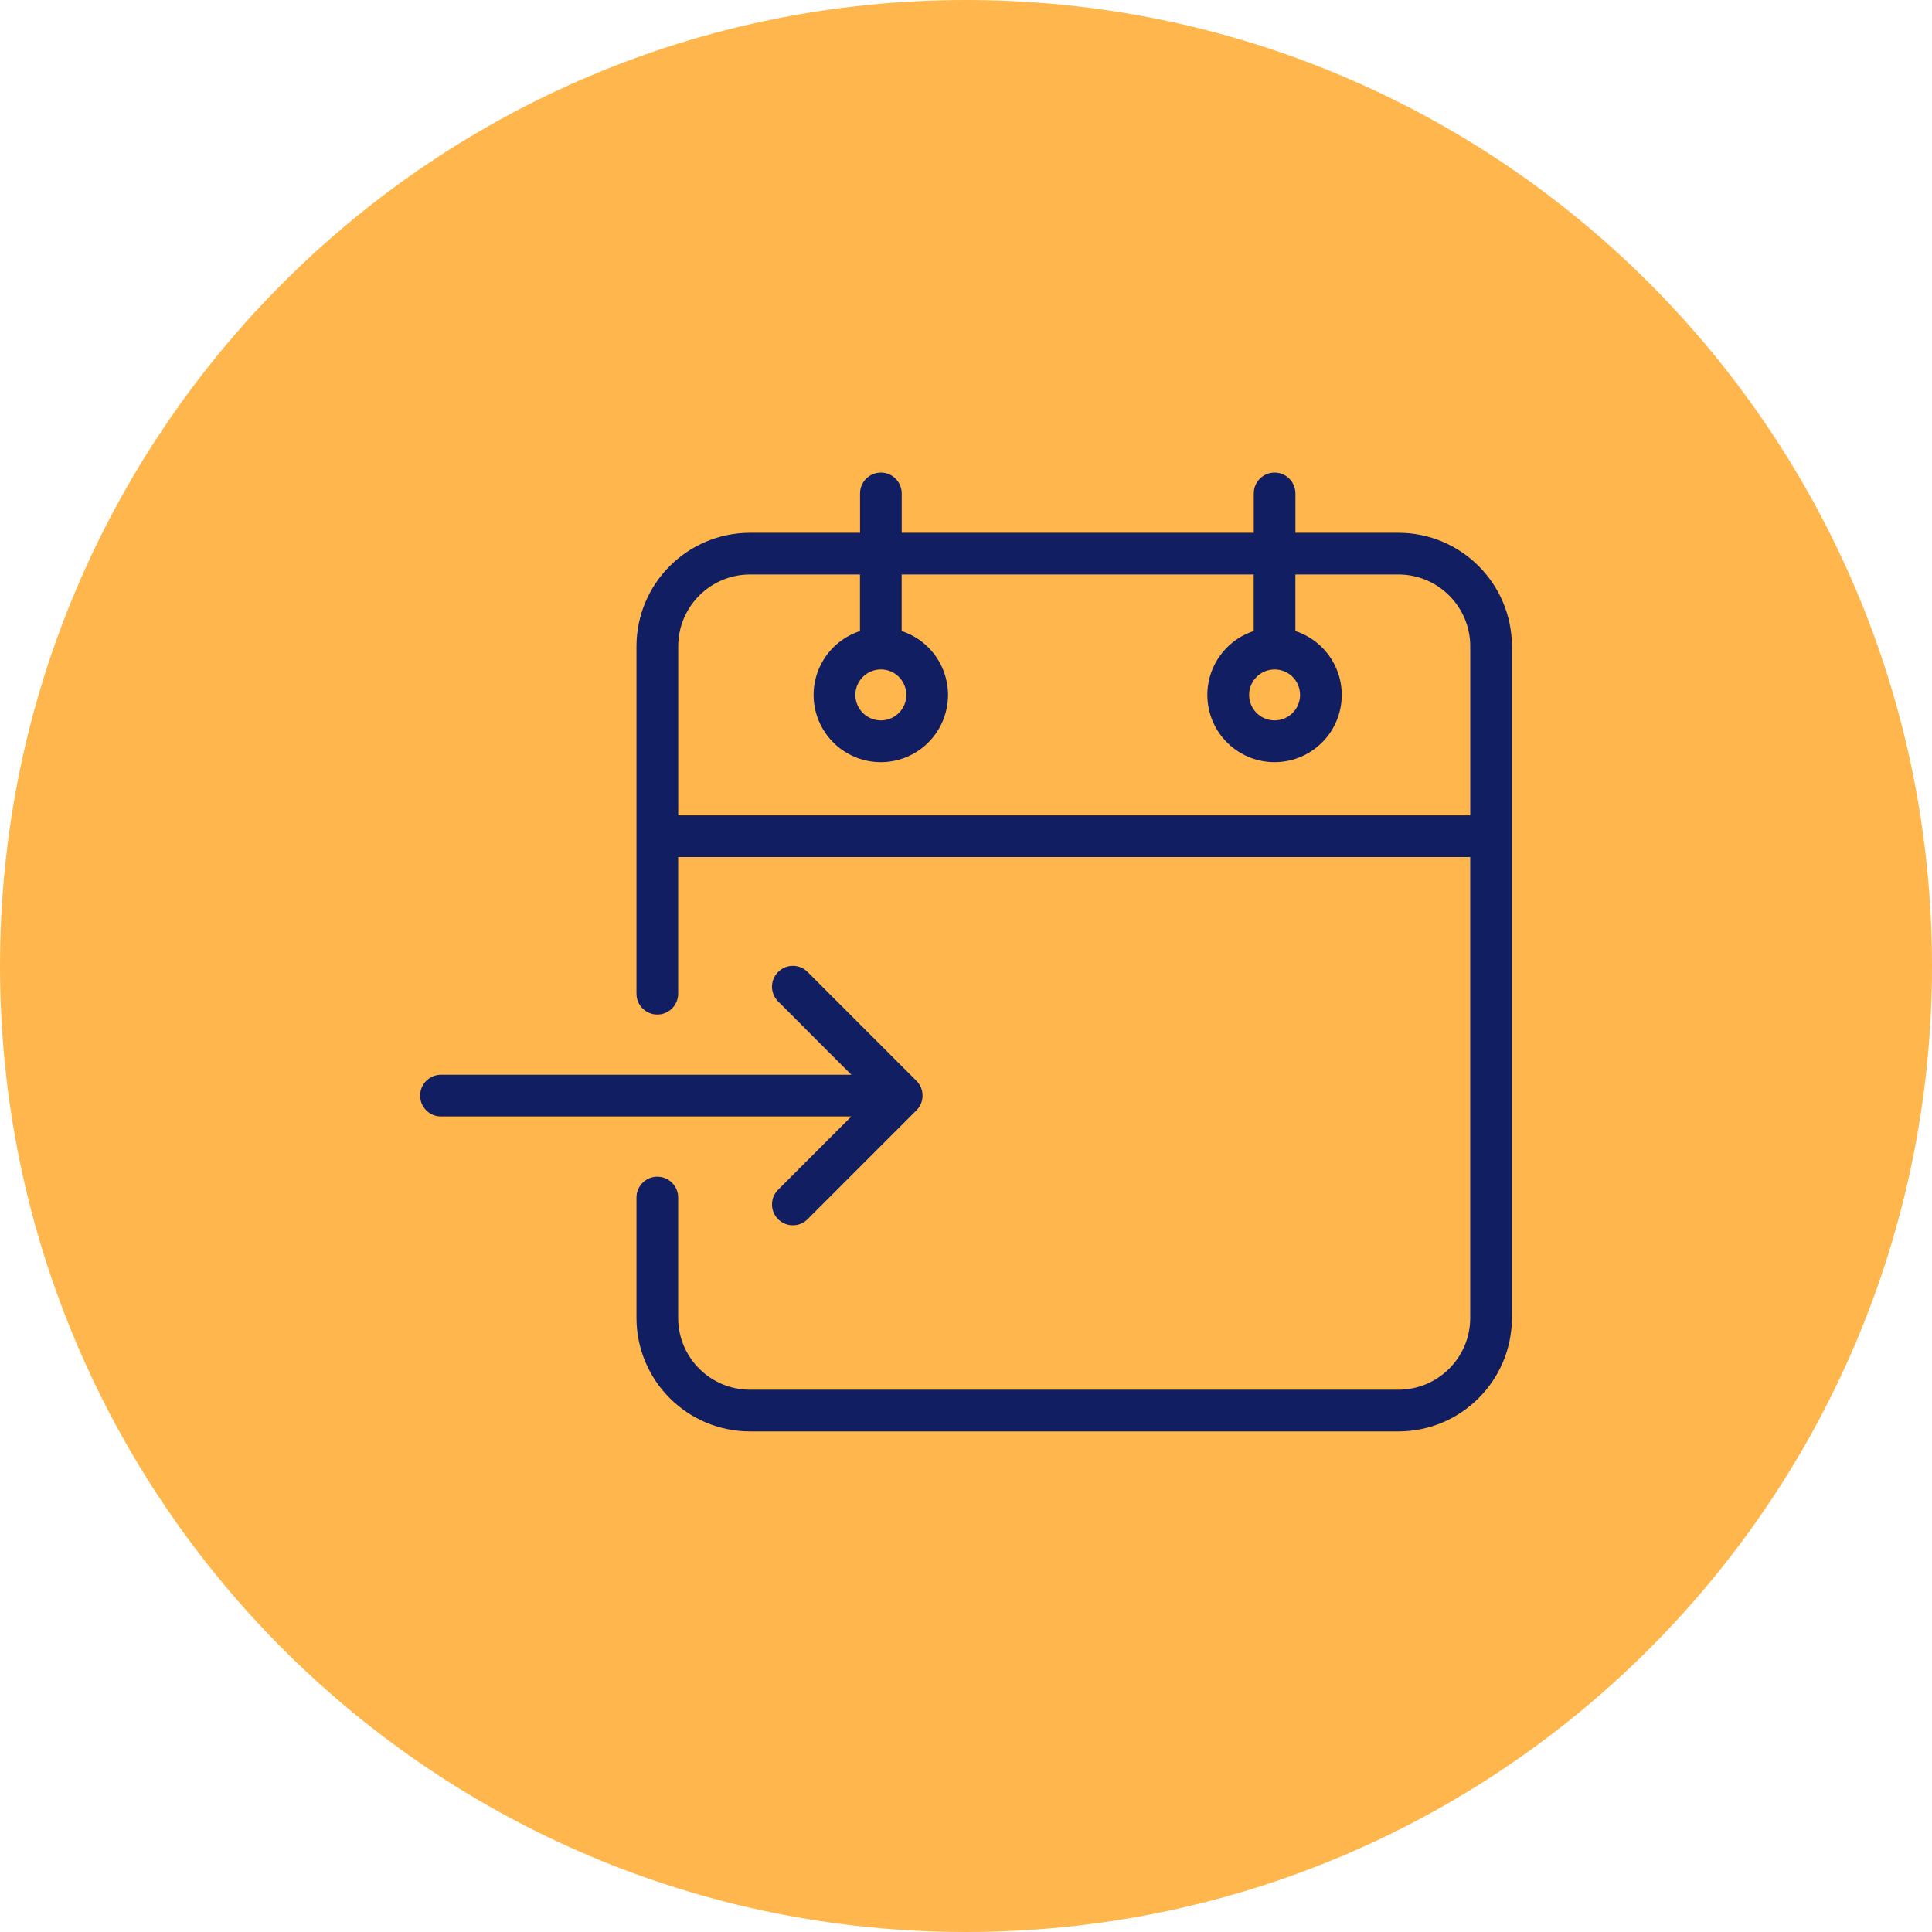
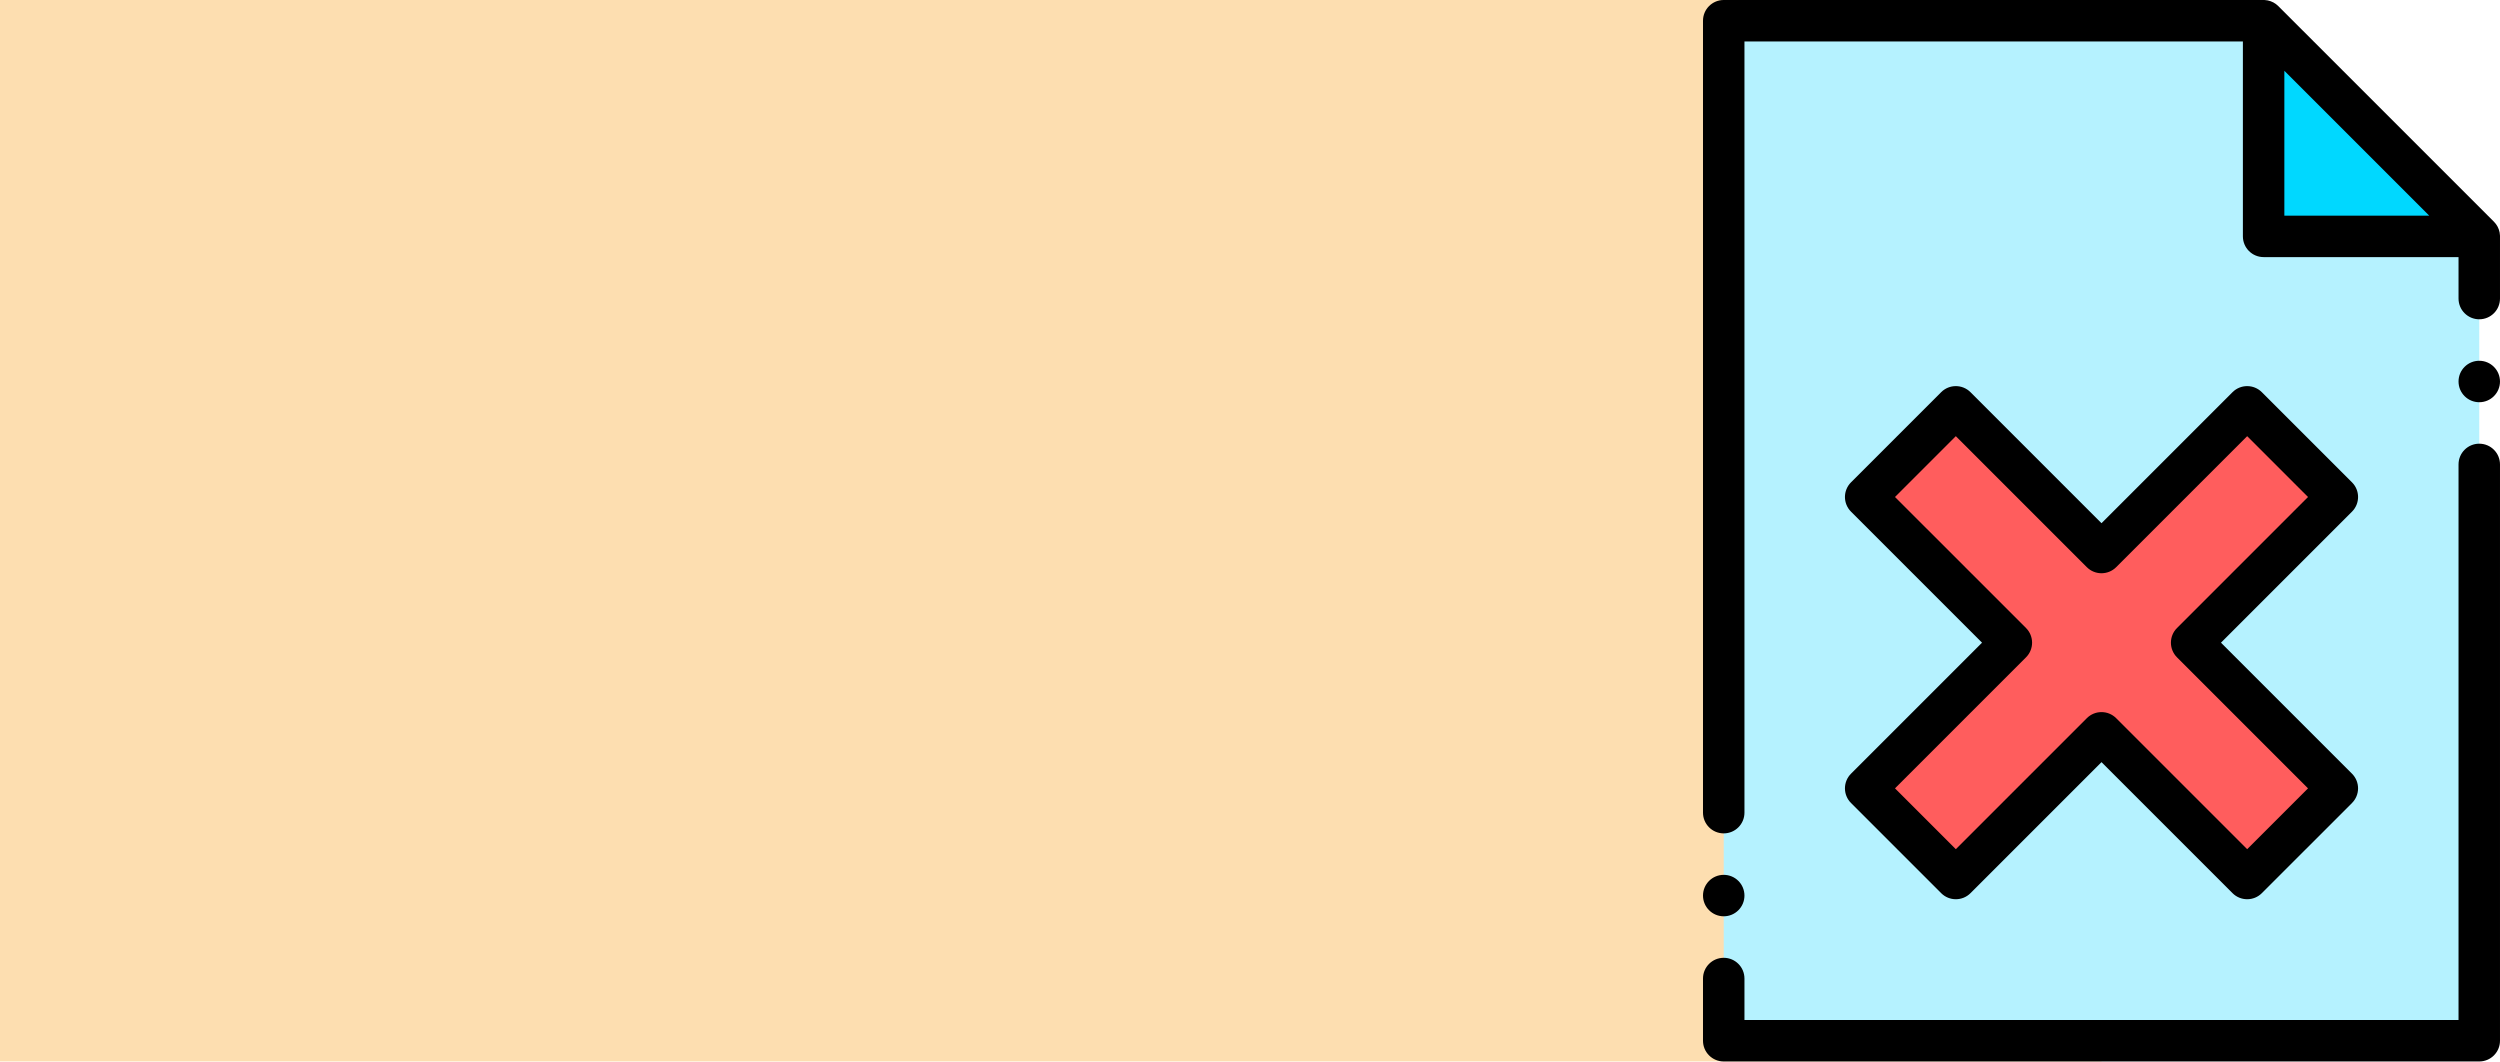
- <svg xmlns="http://www.w3.org/2000/svg" width="69" height="69" viewBox="0 0 69 69">
-   <g id="Grupo_28016" data-name="Grupo 28016" transform="translate(-189 -2285)">
-     <circle id="Elipse_390" data-name="Elipse 390" cx="34.5" cy="34.5" r="34.5" transform="translate(189 2285)" fill="#ffb74d" />
-     <g id="check-out" transform="translate(204 2303.749)">
-       <path id="Trazado_2624" data-name="Trazado 2624" d="M143.962.279h-3.681V-1.127a.745.745,0,0,0-.744-.744.744.744,0,0,0-.744.744V.279H126.22V-1.127a.744.744,0,0,0-.744-.744.744.744,0,0,0-.744.744V.279H120.8a4.058,4.058,0,0,0-4.053,4.053V16.74a.744.744,0,1,0,1.489,0v-4.88h28.288V28.32a2.567,2.567,0,0,1-2.564,2.564H120.8a2.567,2.567,0,0,1-2.564-2.564v-4.3a.744.744,0,1,0-1.489,0v4.3a4.058,4.058,0,0,0,4.053,4.053h23.16a4.057,4.057,0,0,0,4.053-4.053V4.332A4.057,4.057,0,0,0,143.962.279ZM118.238,10.37V4.332A2.567,2.567,0,0,1,120.8,1.768h3.929V3.789a2.4,2.4,0,1,0,1.489,0V1.768h12.573V3.789a2.4,2.4,0,1,0,1.489,0V1.768h3.681a2.567,2.567,0,0,1,2.564,2.564V10.37Zm7.237-5.211a.91.91,0,1,1-.91.91A.91.91,0,0,1,125.476,5.16Zm14.062,0a.91.91,0,1,1-.91.91A.91.91,0,0,1,139.537,5.16Zm0,0" transform="translate(-109.016)" fill="#111e61" />
-       <path id="Trazado_2625" data-name="Trazado 2625" d="M2.542,269.47H17.2a.744.744,0,0,0,0-1.489H2.542l2.617-2.617a.744.744,0,0,0-1.053-1.053L.218,268.2a.744.744,0,0,0,0,1.053l3.888,3.888a.744.744,0,1,0,1.053-1.053Zm0,0" transform="translate(17.949 289.105) rotate(180)" fill="#111e61" />
+ <svg xmlns="http://www.w3.org/2000/svg" width="350.94" height="149" viewBox="0 0 350.94 149">
+   <g id="Grupo_54235" data-name="Grupo 54235" transform="translate(-180 -4530)">
+     <rect id="Rectángulo_5288" data-name="Rectángulo 5288" width="295" height="149" transform="translate(180 4530)" fill="#fa9500" opacity="0.31" />
+     <g id="error" transform="translate(419.06 4530)">
+       <path id="Trazado_1861" data-name="Trazado 1861" d="M10,10H85.788l30.271,30.271V153.18H10Zm0,0" transform="translate(-7.09 -7.09)" fill="#b5f2ff" fill-rule="evenodd" />
+       <path id="Trazado_1862" data-name="Trazado 1862" d="M270.426,10V40.271H300.7Zm0,0" transform="translate(-191.728 -7.09)" fill="#00d8ff" fill-rule="evenodd" />
+       <path id="Trazado_1863" data-name="Trazado 1863" d="M78.469,208.9l12.655-12.656,20.45,20.45,20.45-20.45L144.678,208.9l-20.45,20.449,20.45,20.45-12.656,12.656-20.45-20.449-20.45,20.449L78.469,249.8l20.45-20.45Zm0,0" transform="translate(-55.633 -139.135)" fill="#ff5d5d" fill-rule="evenodd" />
+       <path id="Trazado_1864" data-name="Trazado 1864" d="M108.969,214.02a2.91,2.91,0,0,0-2.91,2.91v77.986H5.82V289.1a2.91,2.91,0,1,0-5.82,0v8.732a2.91,2.91,0,0,0,2.91,2.91H108.969a2.91,2.91,0,0,0,2.91-2.91v-80.9A2.91,2.91,0,0,0,108.969,214.02Zm0,0" transform="translate(0 -151.737)" fill-rule="evenodd" />
+       <path id="Trazado_1865" data-name="Trazado 1865" d="M111.875,33.084c0-.033,0-.066-.006-.1a2.989,2.989,0,0,0-.044-.365.022.022,0,0,1,0-.008,3.023,3.023,0,0,0-.1-.36c-.01-.031-.022-.061-.033-.091a3.08,3.08,0,0,0-.143-.326l-.009-.02a2.838,2.838,0,0,0-.2-.319q-.027-.039-.058-.078a2.905,2.905,0,0,0-.252-.292L80.755.853A2.684,2.684,0,0,0,80.462.6c-.025-.02-.051-.039-.077-.058a2.9,2.9,0,0,0-.319-.2l-.02-.009A2.588,2.588,0,0,0,79.72.189L79.628.156a3.019,3.019,0,0,0-.36-.1h-.009A2.98,2.98,0,0,0,78.9.01L78.794,0c-.032,0-.064,0-.1,0H2.91A2.91,2.91,0,0,0,0,2.91V114.077a2.91,2.91,0,0,0,5.82,0V5.82H75.788V33.181a2.91,2.91,0,0,0,2.91,2.91h27.361v5.82a2.91,2.91,0,1,0,5.82,0v-8.73c0-.033,0-.065,0-.1ZM81.608,30.271V9.936l20.336,20.336Zm0,0" transform="translate(0 0)" fill-rule="evenodd" />
+       <path id="Trazado_1866" data-name="Trazado 1866" d="M69.32,244.77l12.656,12.655a2.909,2.909,0,0,0,4.115,0l18.392-18.391,18.392,18.391a2.909,2.909,0,0,0,4.115,0l12.656-12.655a2.913,2.913,0,0,0,0-4.116l-18.392-18.391,18.392-18.392a2.91,2.91,0,0,0,0-4.116L126.989,187.1a2.91,2.91,0,0,0-4.115,0l-18.392,18.392L86.09,187.1a2.91,2.91,0,0,0-4.115,0L69.32,199.755a2.912,2.912,0,0,0,0,4.116l18.392,18.392L69.32,240.654A2.913,2.913,0,0,0,69.32,244.77Zm24.566-20.45a2.909,2.909,0,0,0,0-4.115L75.493,201.813l8.539-8.539,18.392,18.392a2.913,2.913,0,0,0,4.116,0l18.391-18.392,8.541,8.54-18.392,18.392a2.909,2.909,0,0,0,0,4.115l18.392,18.392-8.541,8.54-18.391-18.391a2.91,2.91,0,0,0-4.116,0L84.033,251.253l-8.539-8.541Zm0,0" transform="translate(-48.542 -132.047)" fill-rule="evenodd" />
+       <path id="Trazado_1867" data-name="Trazado 1867" d="M2.91,427.816A2.91,2.91,0,1,0,0,424.906,2.915,2.915,0,0,0,2.91,427.816Zm0,0" transform="translate(0 -299.189)" fill-rule="evenodd" />
+       <path id="Trazado_1868" data-name="Trazado 1868" d="M367.355,174.02a2.91,2.91,0,1,0,2.91,2.91A2.916,2.916,0,0,0,367.355,174.02Zm0,0" transform="translate(-258.386 -123.377)" fill-rule="evenodd" />
    </g>
  </g>
</svg>
